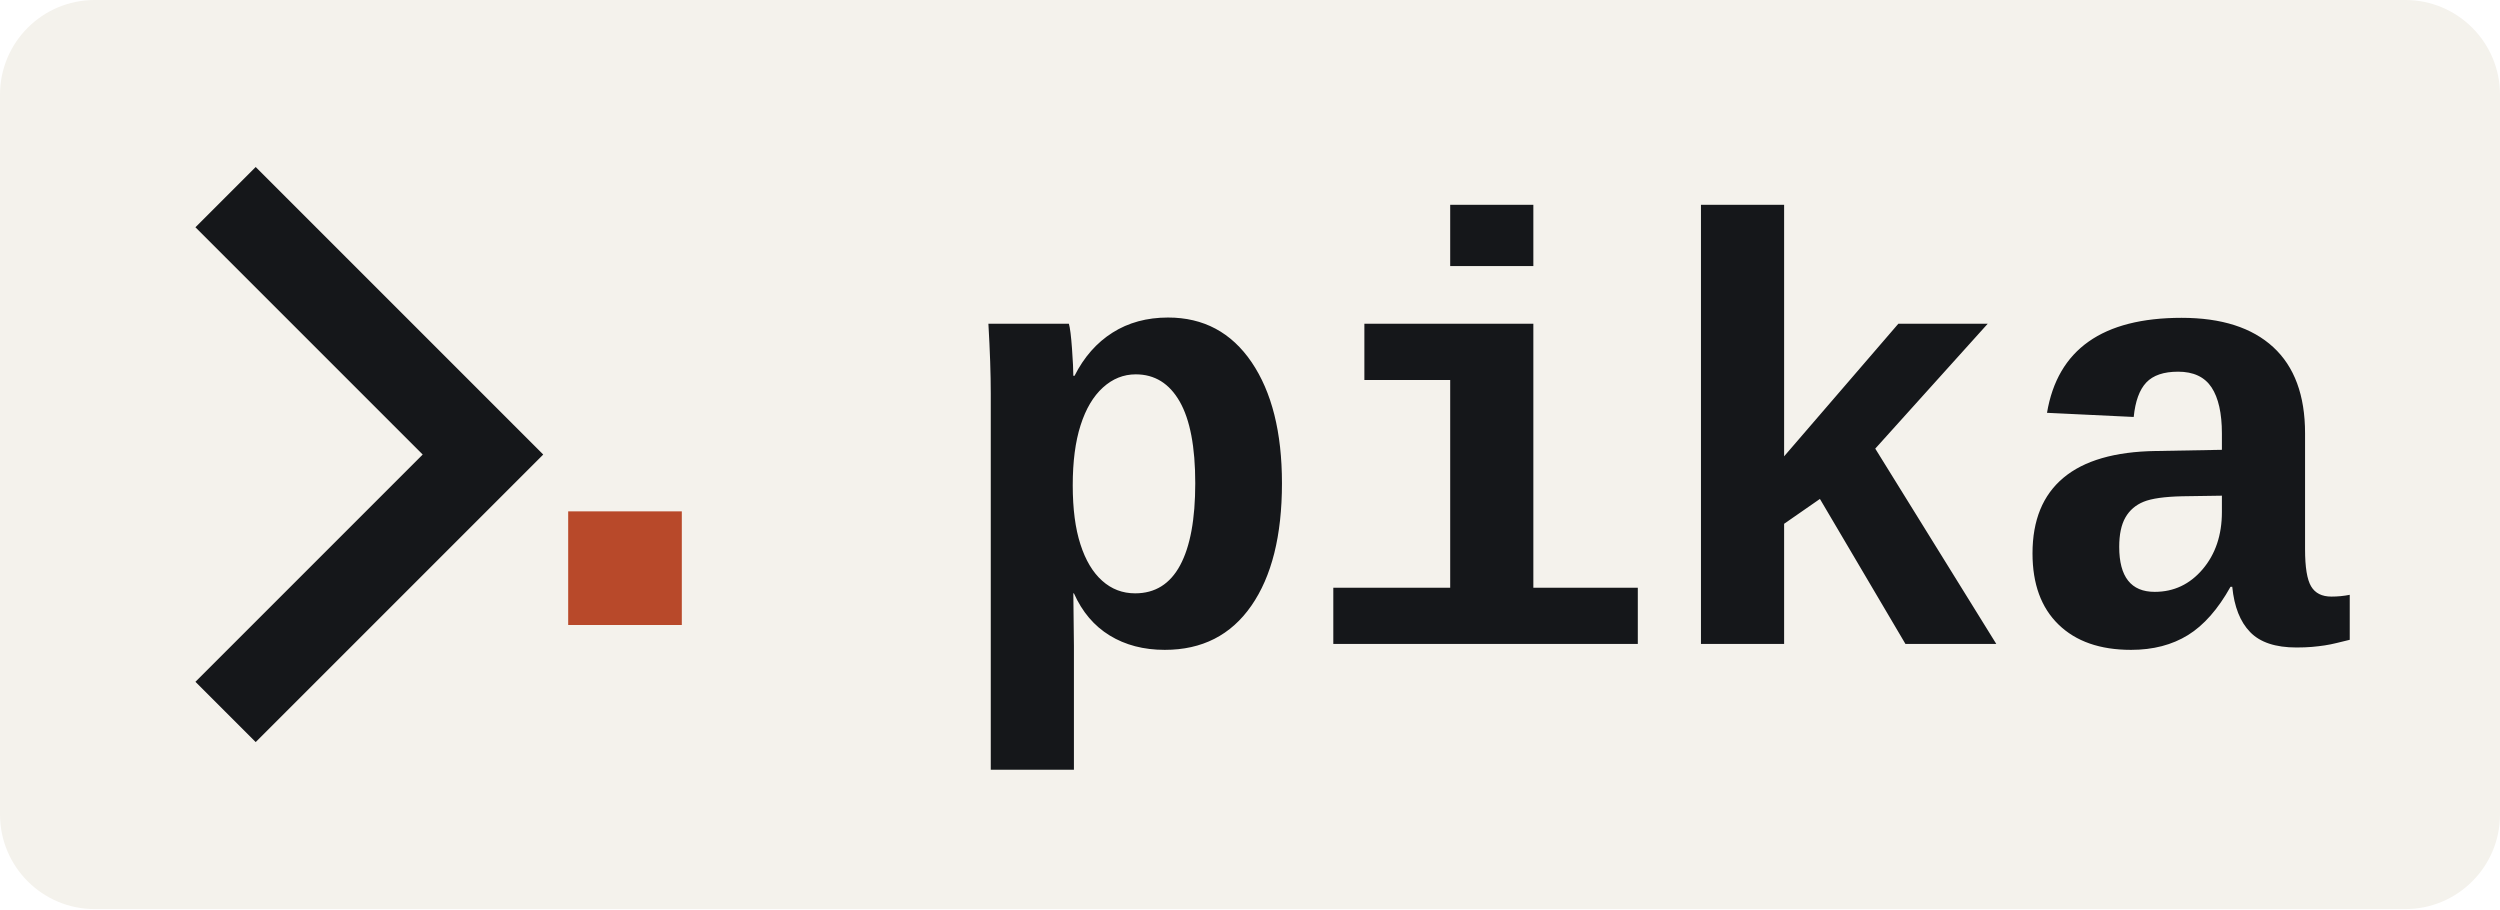
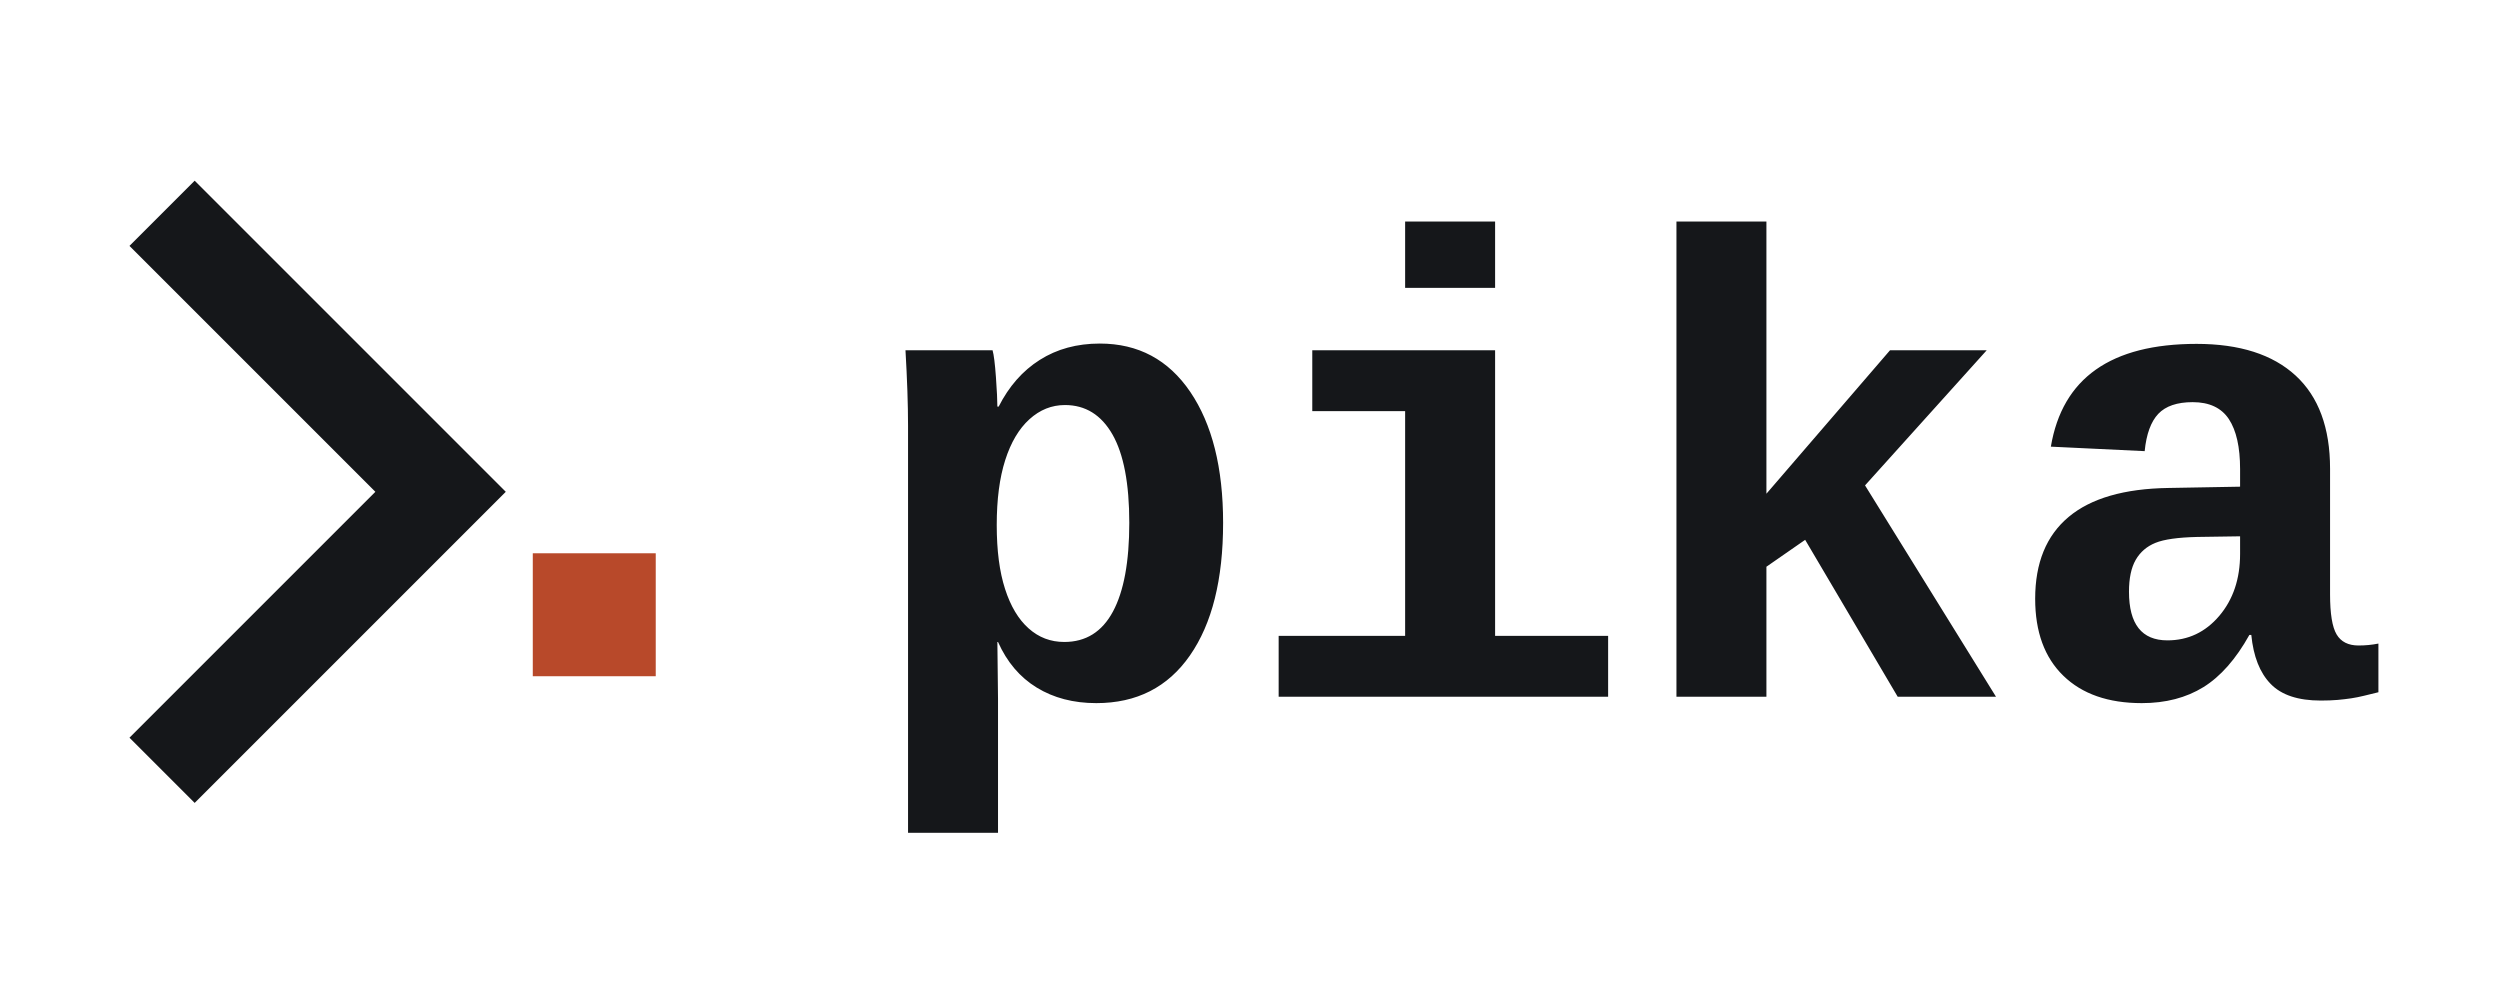
- <svg xmlns="http://www.w3.org/2000/svg" viewBox="0 0 264 96" width="264" height="96">
-   <rect x="0" y="0" width="264" height="96" rx="10" fill="#f4f2ec" />
-   <g transform="translate(12,12) scale(3)">
-     <path d="M5 4 L13 12 L5 20" stroke="#15171a" stroke-width="3" stroke-linecap="square" stroke-linejoin="miter" fill="none" />
+ <svg xmlns="http://www.w3.org/2000/svg" viewBox="0 0 244 96" width="244" height="96">
+   <style>
+     .ink { fill: #15171a; }
+     .stroke { stroke: #15171a; }
+     @media (prefers-color-scheme: dark) {
+       .ink { fill: #e8e6df; }
+       .stroke { stroke: #e8e6df; }
+     }
+   </style>
+   <g transform="translate(4,12) scale(3)">
+     <path class="stroke" d="M5 4 L13 12 L5 20" stroke-width="3" stroke-linecap="square" stroke-linejoin="miter" fill="none" />
    <rect x="16" y="14" width="4" height="4" fill="#b8492a" />
  </g>
-   <text x="100" y="68" font-family="ui-monospace, SFMono-Regular, Menlo, Consolas, 'Liberation Mono', monospace" font-size="64" font-weight="600" fill="#15171a" letter-spacing="-1.3">pika</text>
+   <text class="ink" x="84" y="68" font-family="ui-monospace, SFMono-Regular, Menlo, Consolas, 'Liberation Mono', monospace" font-size="64" font-weight="600" letter-spacing="-1.3">pika</text>
</svg>
